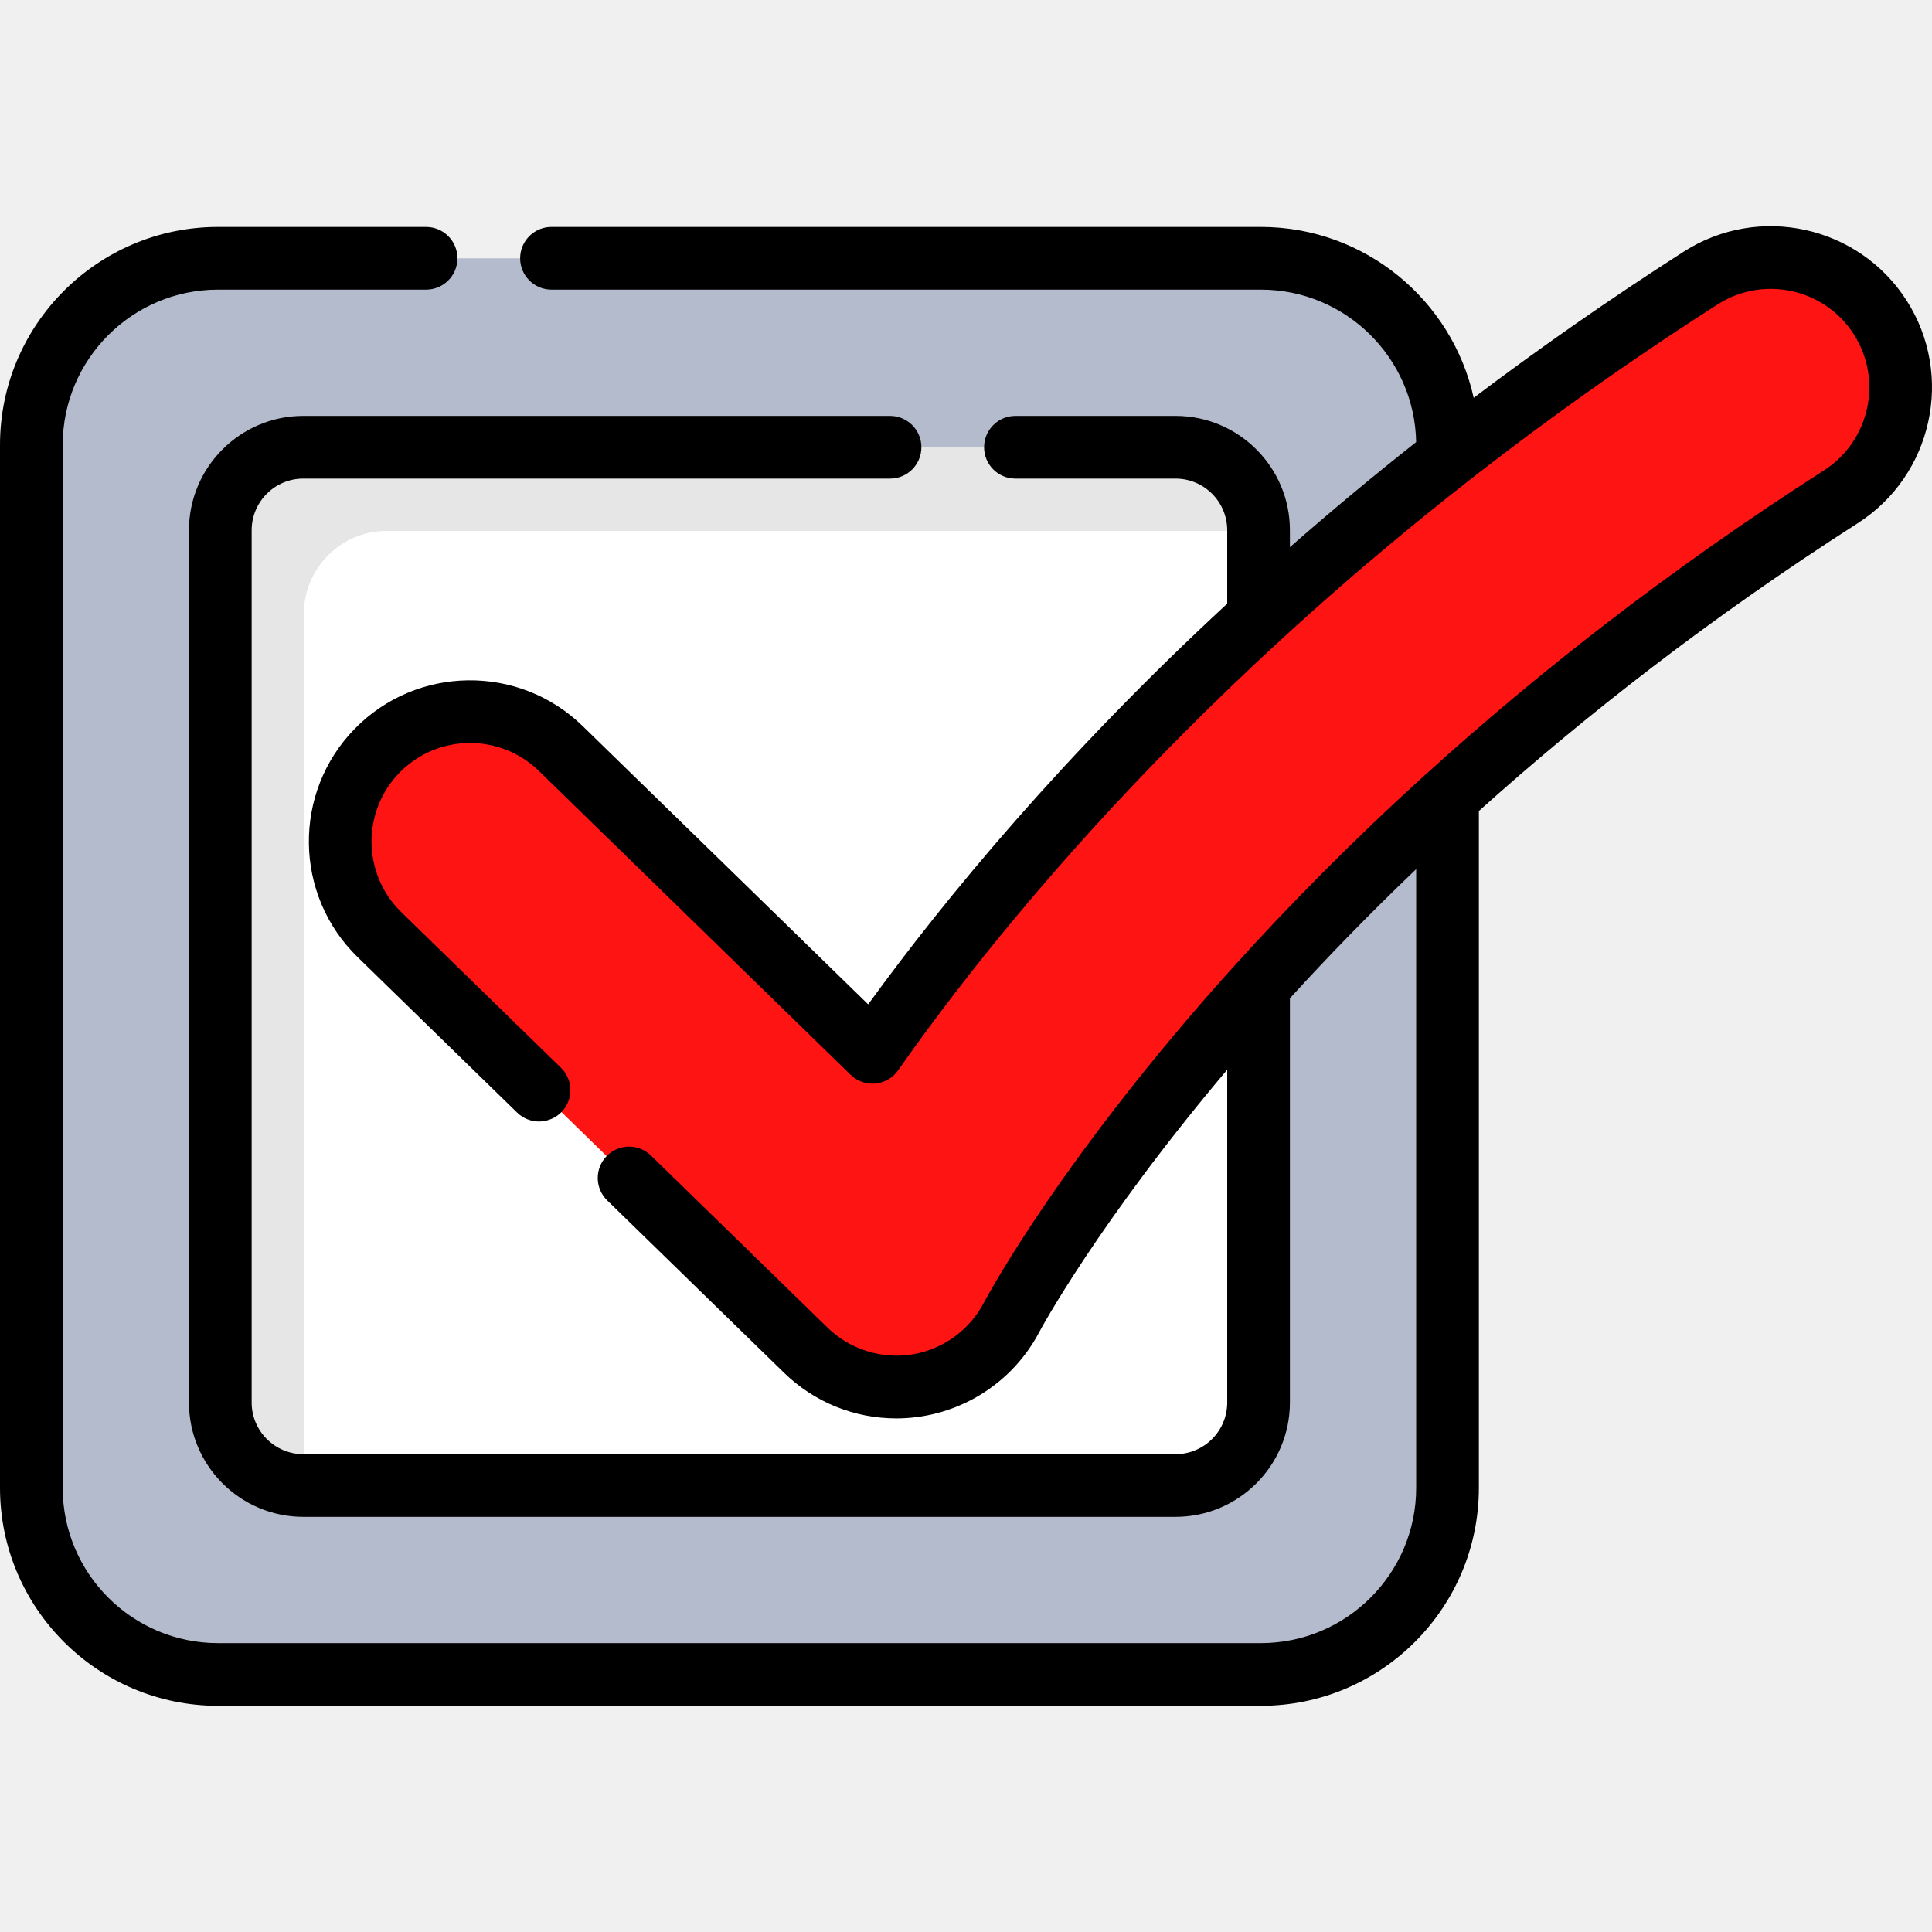
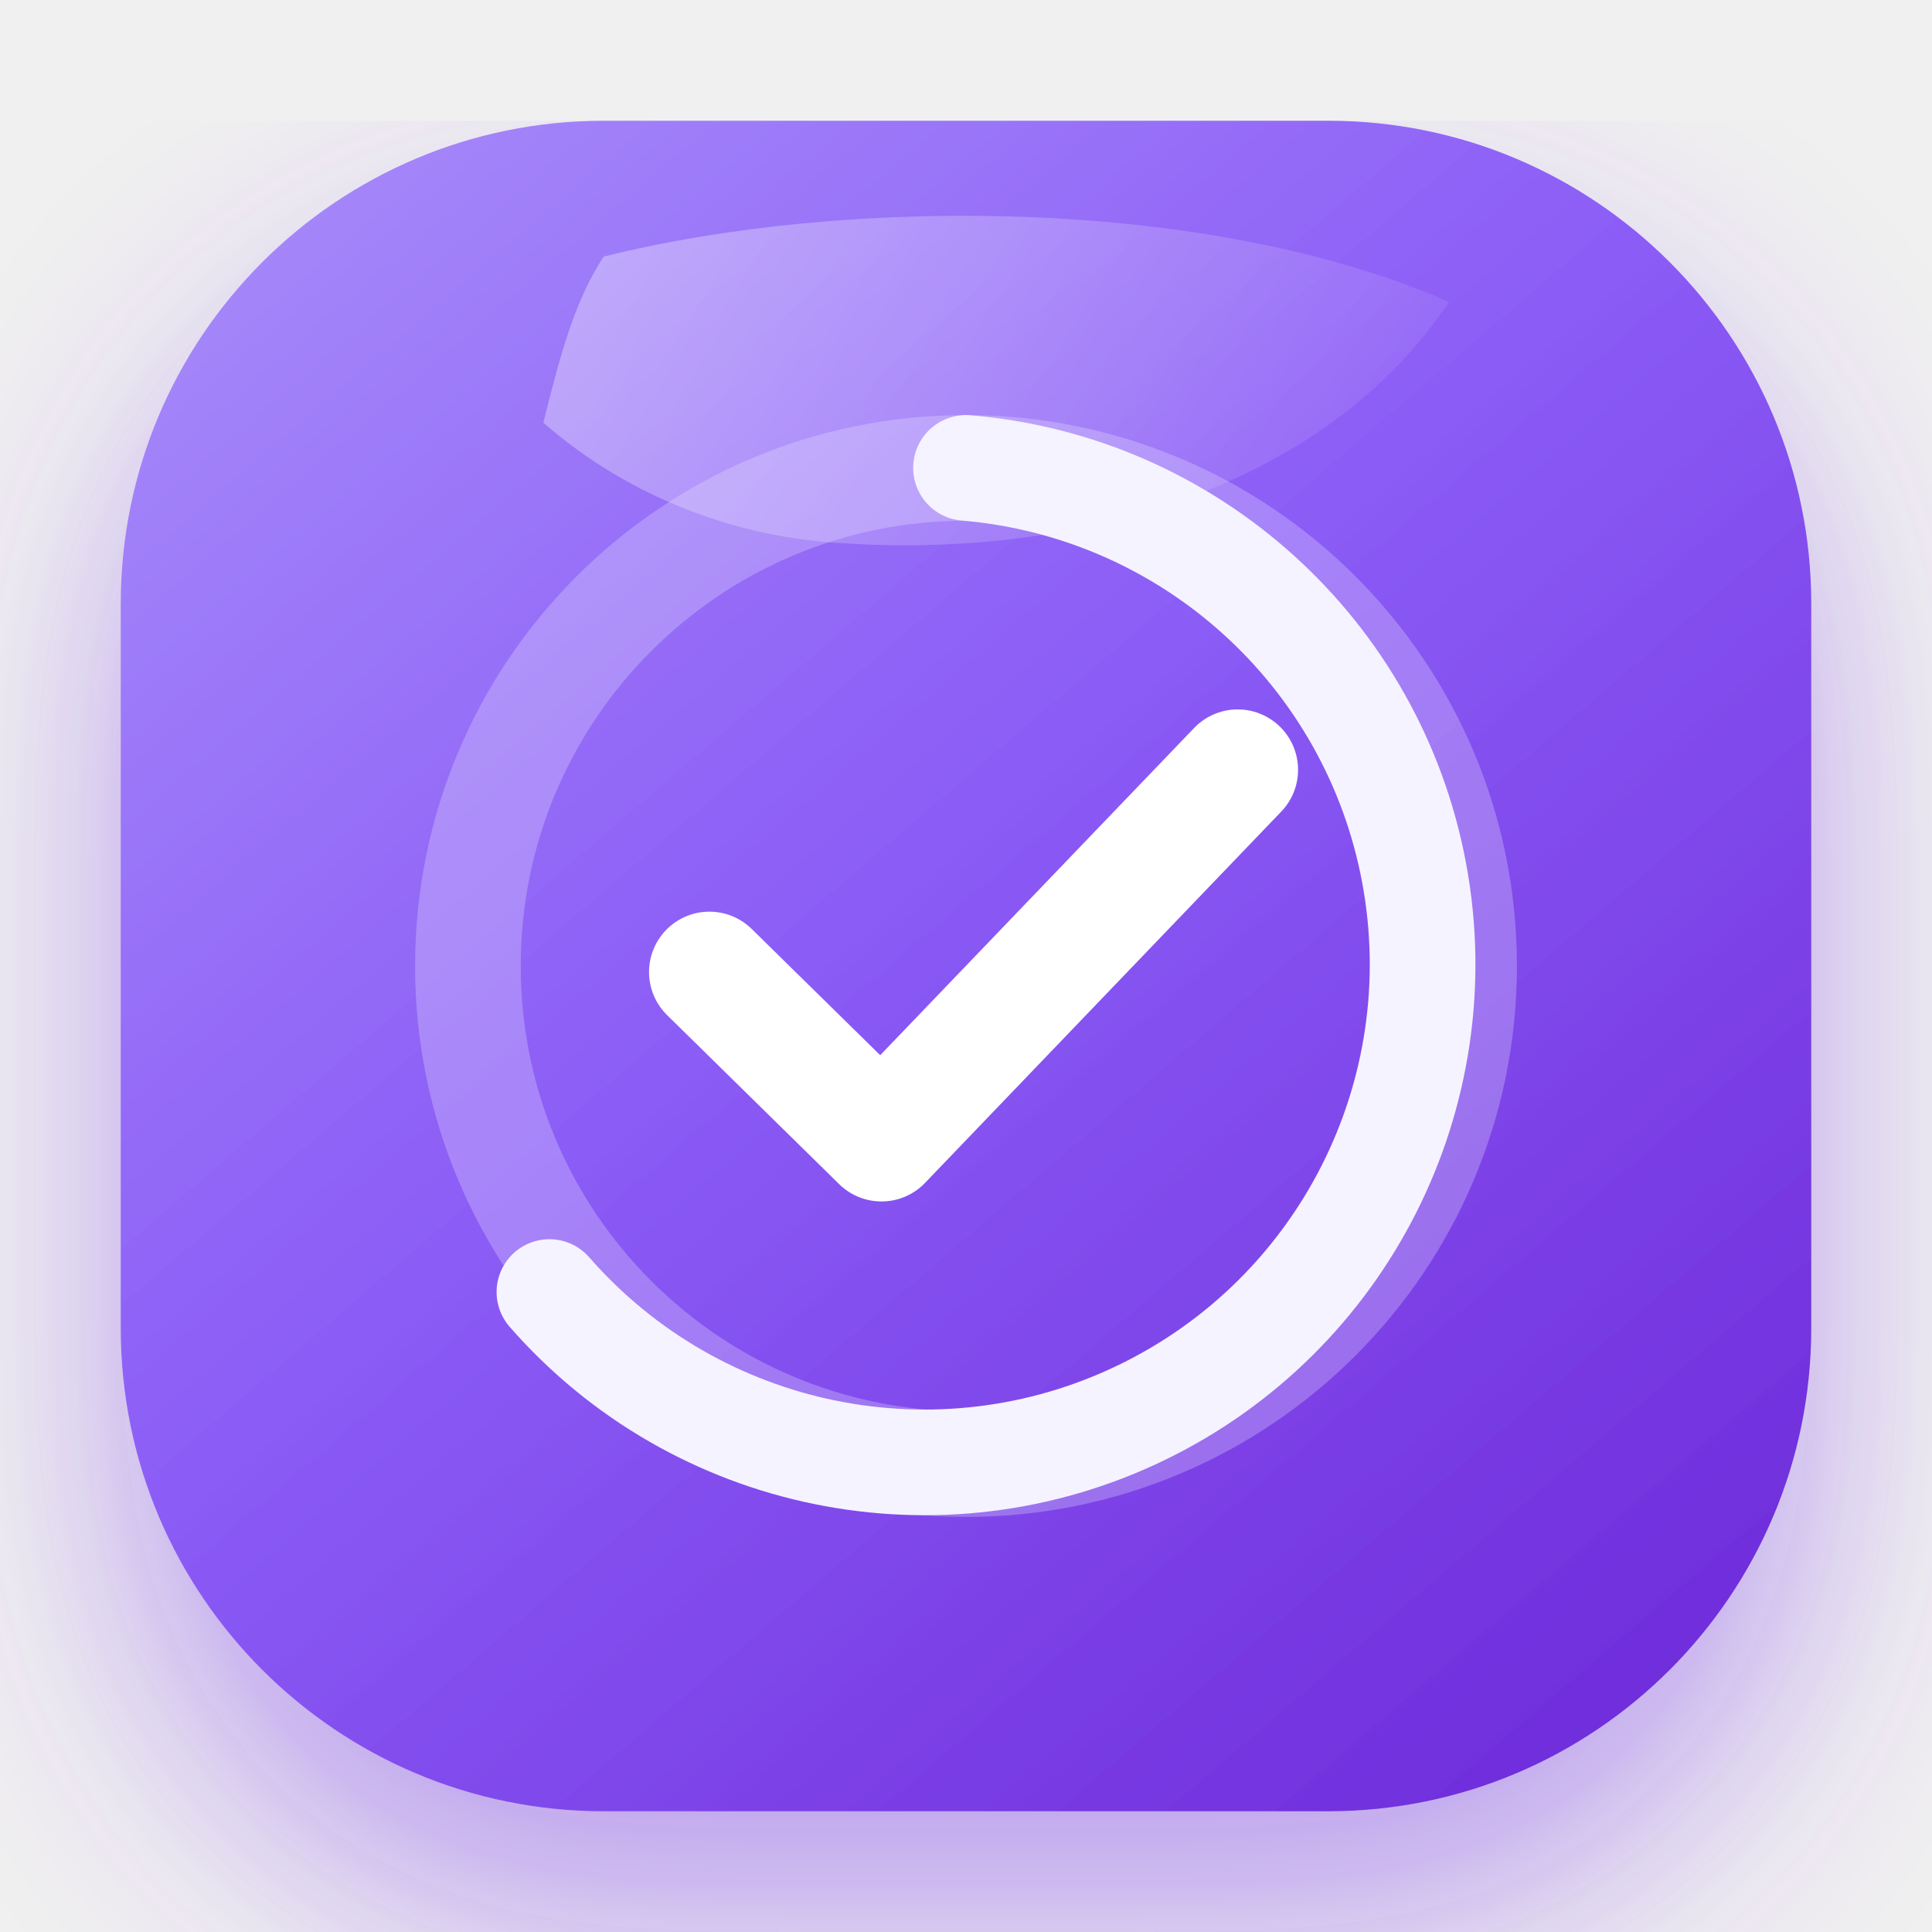
- <svg xmlns="http://www.w3.org/2000/svg" height="800px" width="800px" version="1.1" id="Layer_1" viewBox="0 0 512 512" xml:space="preserve" fill="#000000">
-   <g id="SVGRepo_bgCarrier" stroke-width="0" />
-   <g id="SVGRepo_tracerCarrier" stroke-linecap="round" stroke-linejoin="round" />
-   <g id="SVGRepo_iconCarrier">
-     <path style="fill:#B4BBCC;" d="M334.142,68.458H57.759C30.444,68.458,8.3,90.601,8.3,117.917V394.3 c0,27.315,22.143,49.459,49.459,49.459h276.383c27.315,0,49.459-22.143,49.459-49.459V117.917 C383.601,90.601,361.458,68.458,334.142,68.458z" />
-     <path style="fill:#FFFFFF;" d="M311.533,118.536H80.368c-12.145,0-21.989,9.845-21.989,21.989V371.69 c0,12.145,9.845,21.989,21.989,21.989h231.165c12.145,0,21.989-9.845,21.989-21.989V140.526 C333.523,128.382,323.678,118.536,311.533,118.536z" />
-     <path style="opacity:0.1;enable-background:new ;" d="M80.533,162.68c0-12.145,9.845-21.989,21.989-21.989h231v-0.165 c0-12.145-9.845-21.989-21.99-21.989H80.368c-12.145,0-21.989,9.845-21.989,21.989V371.69c0,12.145,9.845,21.989,21.989,21.989 h0.165C80.533,393.68,80.533,162.68,80.533,162.68z" />
-     <path style="fill:#ff1414;" d="M237.556,367.588c-8.907,0-17.551-3.458-24.03-9.775L100.531,247.67 c-13.616-13.273-13.894-35.07-0.623-48.687s35.068-13.893,48.686-0.623l82.604,80.52c33.079-47.151,102.071-130.022,219.506-205.202 c16.019-10.253,37.308-5.579,47.558,10.434c10.253,16.014,5.581,37.307-10.433,47.559 C330.1,232.647,268.678,347.943,268.076,349.096c-5.037,9.646-14.338,16.343-25.084,18.06 C241.18,367.447,239.363,367.588,237.556,367.588z" />
-     <path d="M505.267,79.625c-12.703-19.846-39.185-25.654-59.034-12.952c-19.924,12.754-38.466,25.749-55.689,38.755 c-5.721-25.872-28.826-45.288-56.393-45.288h-188c-4.589,0-8.308,3.72-8.308,8.308s3.719,8.308,8.308,8.308h188 c22.441,0,40.744,18.058,41.144,40.407c-11.818,9.333-22.952,18.635-33.456,27.843v-4.489c0-16.706-13.592-30.297-30.297-30.297 h-42.44c-4.589,0-8.308,3.72-8.308,8.308c0,4.588,3.719,8.308,8.308,8.308h42.44c7.545,0,13.682,6.138,13.682,13.682v19.454 c-43.35,40.131-74.373,77.586-95.15,106.194l-75.672-73.761c-16.878-16.449-43.988-16.1-60.434,0.773 c-16.449,16.874-16.102,43.986,0.772,60.434l42.312,41.243c1.538,1.499,3.677,2.377,5.827,2.357c2.207-0.02,4.38-0.926,5.923-2.508 c3.202-3.286,3.135-8.545-0.151-11.747l-42.312-41.243c-10.314-10.054-10.526-26.624-0.472-36.938 c10.05-10.312,26.622-10.525,36.937-0.472c0,0,82.588,80.503,82.604,80.52c1.73,1.686,4.168,2.549,6.573,2.323 c2.425-0.227,4.629-1.507,6.027-3.5c1.598-2.279,3.217-4.543,4.849-6.798c32.546-44.924,100.111-124.333,212.336-196.178 c12.131-7.765,28.317-4.215,36.082,7.916c7.766,12.13,4.215,28.317-7.916,36.082c-41.379,26.49-76.207,53.982-105.133,80.203 c-0.064,0.054-0.134,0.097-0.197,0.154c-19.526,17.704-36.341,34.813-50.66,50.644c-11.006,12.171-21.709,24.885-31.784,37.934 c-22.429,29.024-33.228,48.602-34.681,51.299c-0.033,0.061-0.062,0.115-0.086,0.16c-0.017,0.032-0.027,0.051-0.04,0.074 c-0.03,0.056-0.052,0.098-0.058,0.109c-3.804,7.284-10.918,12.407-19.035,13.703c-8.1,1.295-16.481-1.364-22.352-7.088 l-46.817-45.634c-0.411-0.401-0.853-0.75-1.317-1.048c-3.253-2.088-7.631-1.676-10.431,1.199c-3.202,3.286-3.135,8.545,0.151,11.747 l46.817,45.634c8.025,7.825,18.62,12.134,29.829,12.134c7.233,0,14.475-1.89,20.791-5.418c7.198-4.019,13.203-10.084,17.09-17.526 c0.298-0.565,15.541-28.918,49.779-69.47v88.207c0,7.545-6.137,13.683-13.682,13.683H80.377c-7.545,0-13.683-6.138-13.683-13.683 V140.517c0-7.544,6.138-13.682,13.683-13.682H235.87c4.589,0,8.308-3.72,8.308-8.308c0-4.588-3.719-8.308-8.308-8.308H80.377 c-16.707,0-30.299,13.592-30.299,30.297v231.165c0,16.707,13.592,30.299,30.299,30.299h231.166 c16.706,0,30.297-13.592,30.297-30.299V264.554c9.925-10.88,21.059-22.366,33.462-34.224v163.961 c0,22.691-18.46,41.151-41.15,41.151H57.767c-22.691,0-41.151-18.46-41.151-41.152V117.908c0-22.691,18.46-41.151,41.151-41.151 h55.151c4.589,0,8.308-3.72,8.308-8.308s-3.719-8.308-8.308-8.308H57.767C25.915,60.141,0,86.055,0,117.908V394.29 c0,31.853,25.915,57.767,57.767,57.767H334.15c31.853,0,57.766-25.914,57.766-57.767V214.927 c27.795-24.978,61.074-51.092,100.401-76.267C512.163,125.953,517.974,99.47,505.267,79.625z" />
-   </g>
+ <svg xmlns="http://www.w3.org/2000/svg" viewBox="0 0 64 64" fill="none" role="img" aria-label="Habitify">
+   <defs>
+     <linearGradient id="habitify-bg" x1="8" y1="4" x2="56" y2="60" gradientUnits="userSpaceOnUse">
+       <stop stop-color="#A78BFA" />
+       <stop offset="0.45" stop-color="#8B5CF6" />
+       <stop offset="1" stop-color="#6D28D9" />
+     </linearGradient>
+     <linearGradient id="habitify-shine" x1="18" y1="10" x2="46" y2="28" gradientUnits="userSpaceOnUse">
+       <stop stop-color="#FFFFFF" stop-opacity="0.35" />
+       <stop offset="1" stop-color="#FFFFFF" stop-opacity="0" />
+     </linearGradient>
+     <filter id="habitify-soft" x="-20%" y="-20%" width="140%" height="140%">
+       <feDropShadow dx="0" dy="4" stdDeviation="4" flood-color="#7C3AED" flood-opacity="0.45" />
+     </filter>
+   </defs>
+   <rect x="4" y="4" width="56" height="56" rx="16" fill="url(#habitify-bg)" filter="url(#habitify-soft)" />
+   <path d="M20 8.5C28 6.5 40 6.5 48 10C44 16 36 18.5 28 18C24 17.8 20.5 16.2 18 14C18.5 12 19 10 20 8.5Z" fill="url(#habitify-shine)" />
+   <circle cx="32" cy="32" r="16.5" stroke="#EDE9FE" stroke-opacity="0.28" stroke-width="3.5" />
+   <path d="M32 15.5A16.5 16.5 0 1 1 18.2 42.8" stroke="#F5F3FF" stroke-width="3.5" stroke-linecap="round" fill="none" />
+   <path d="M23.5 32.2L29.2 37.8L41 25.5" stroke="#FFFFFF" stroke-width="4" stroke-linecap="round" stroke-linejoin="round" />
</svg>
